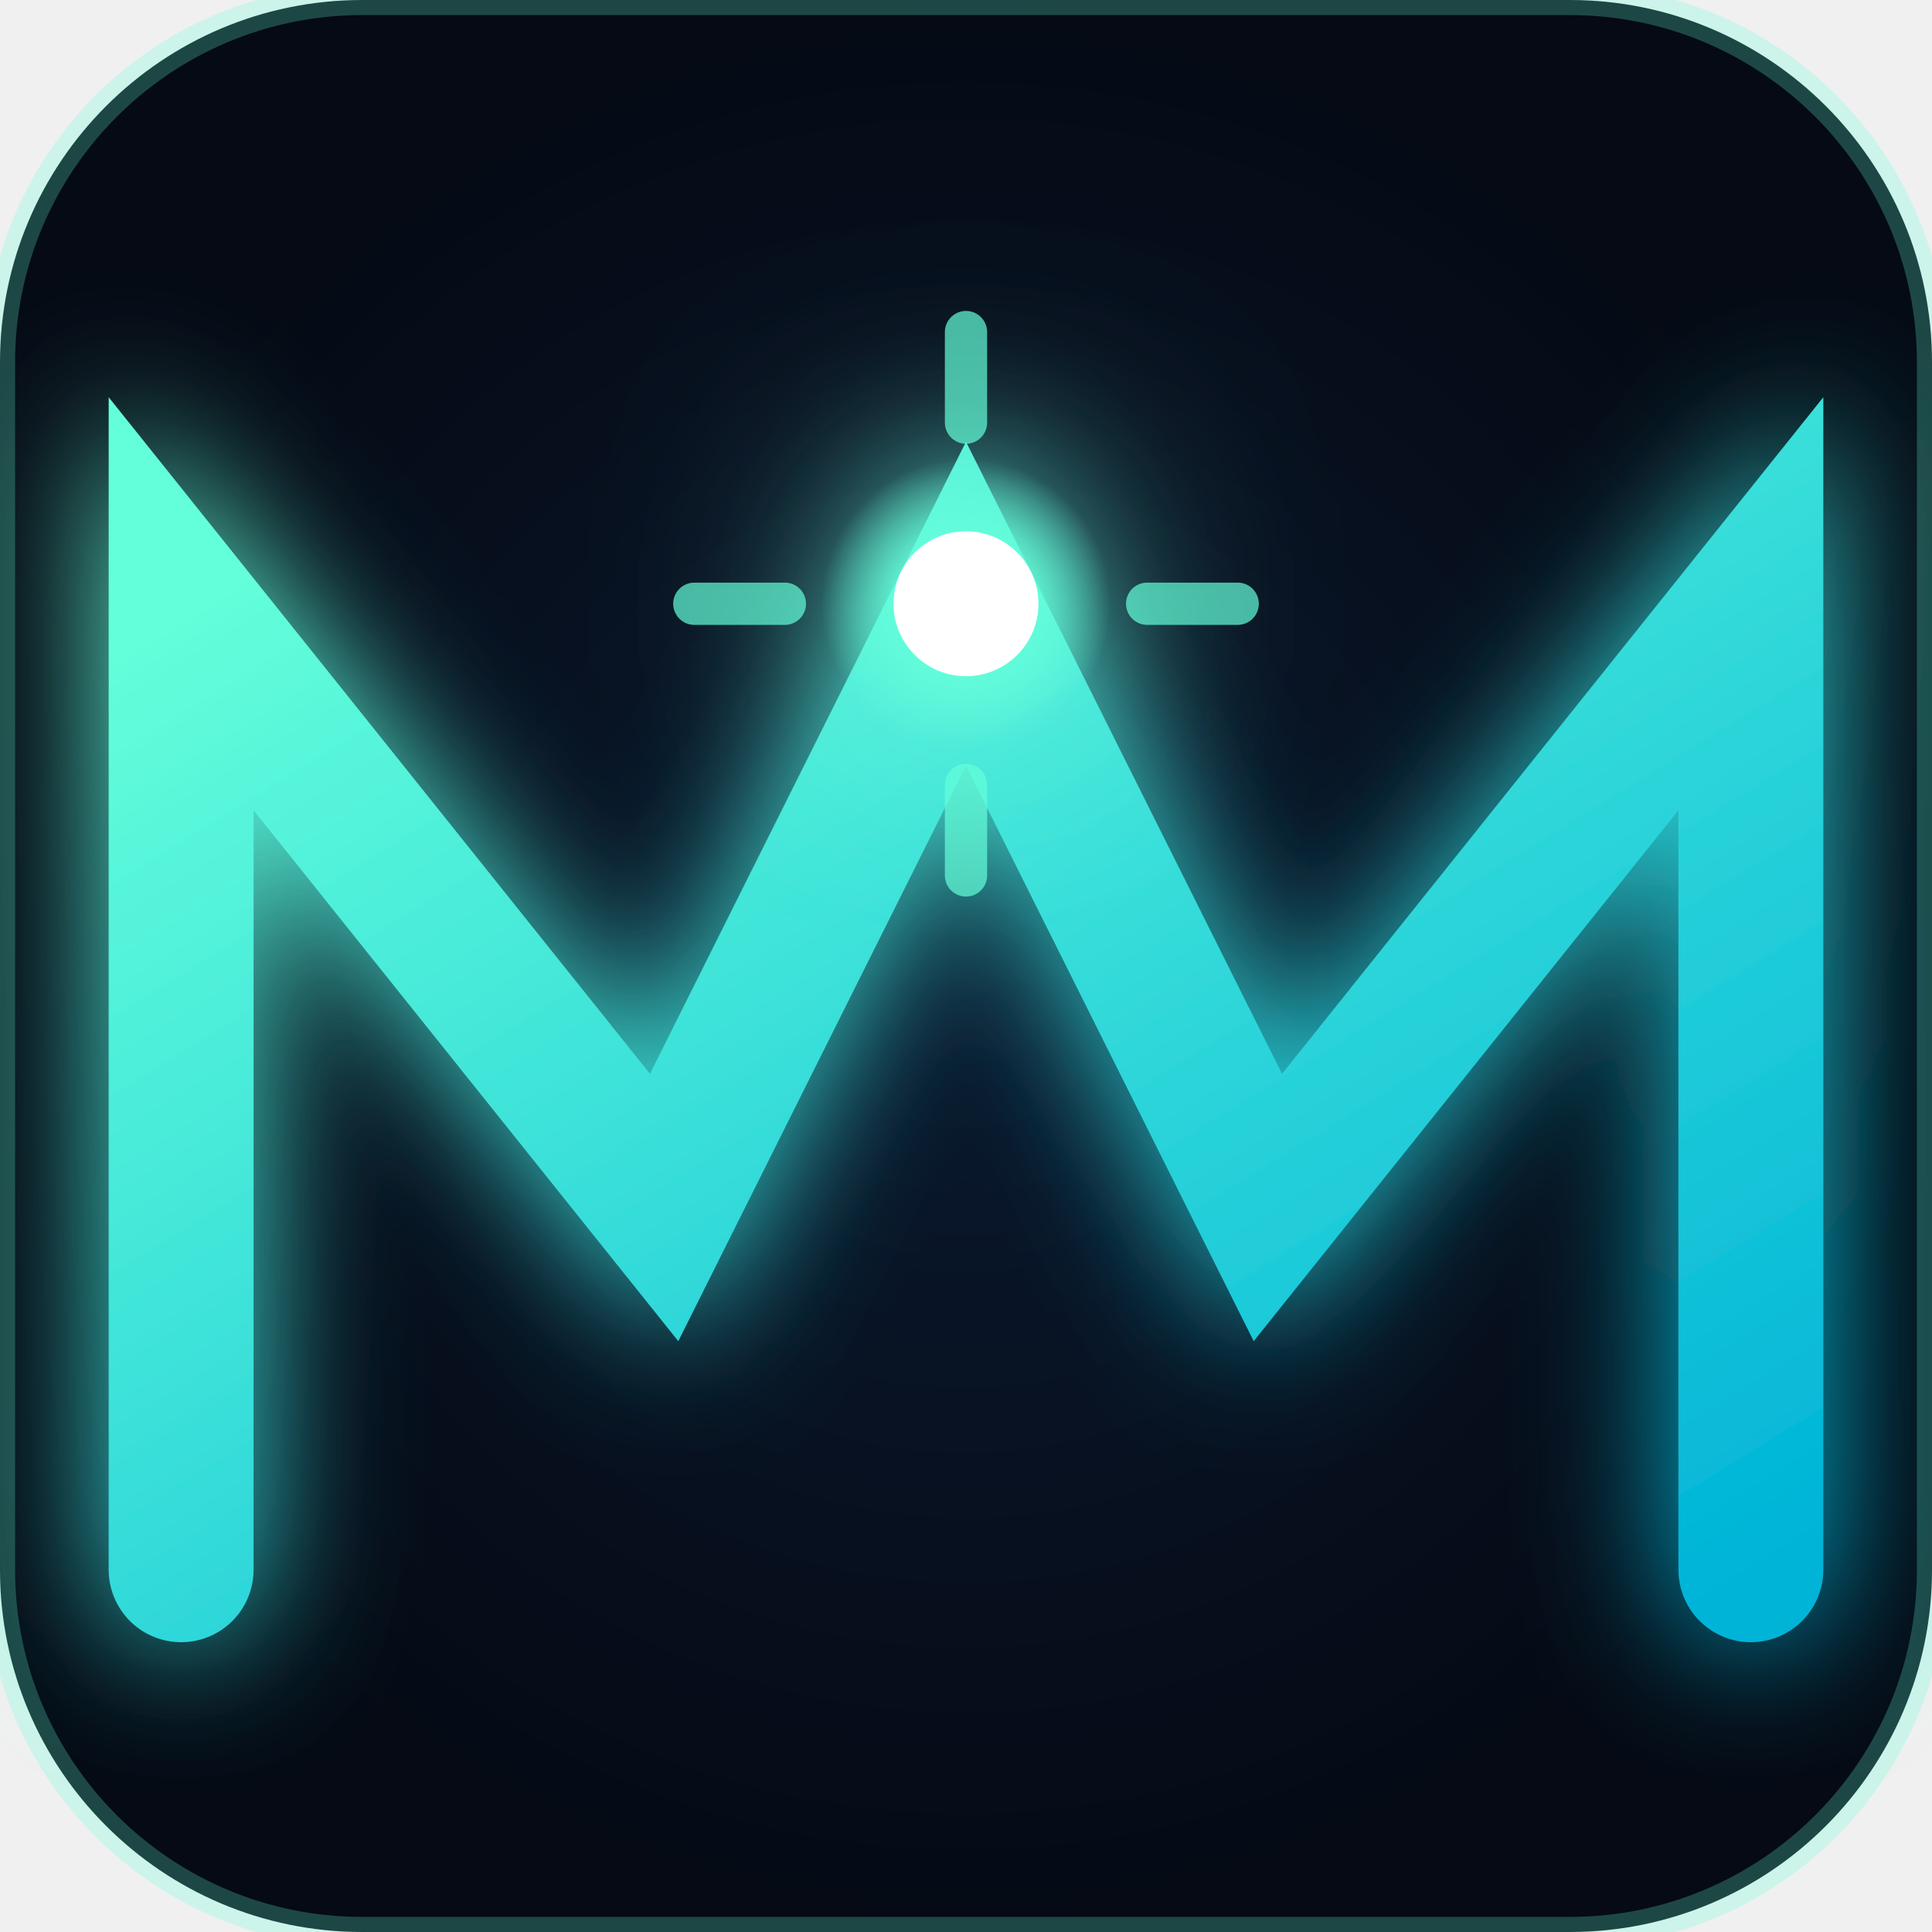
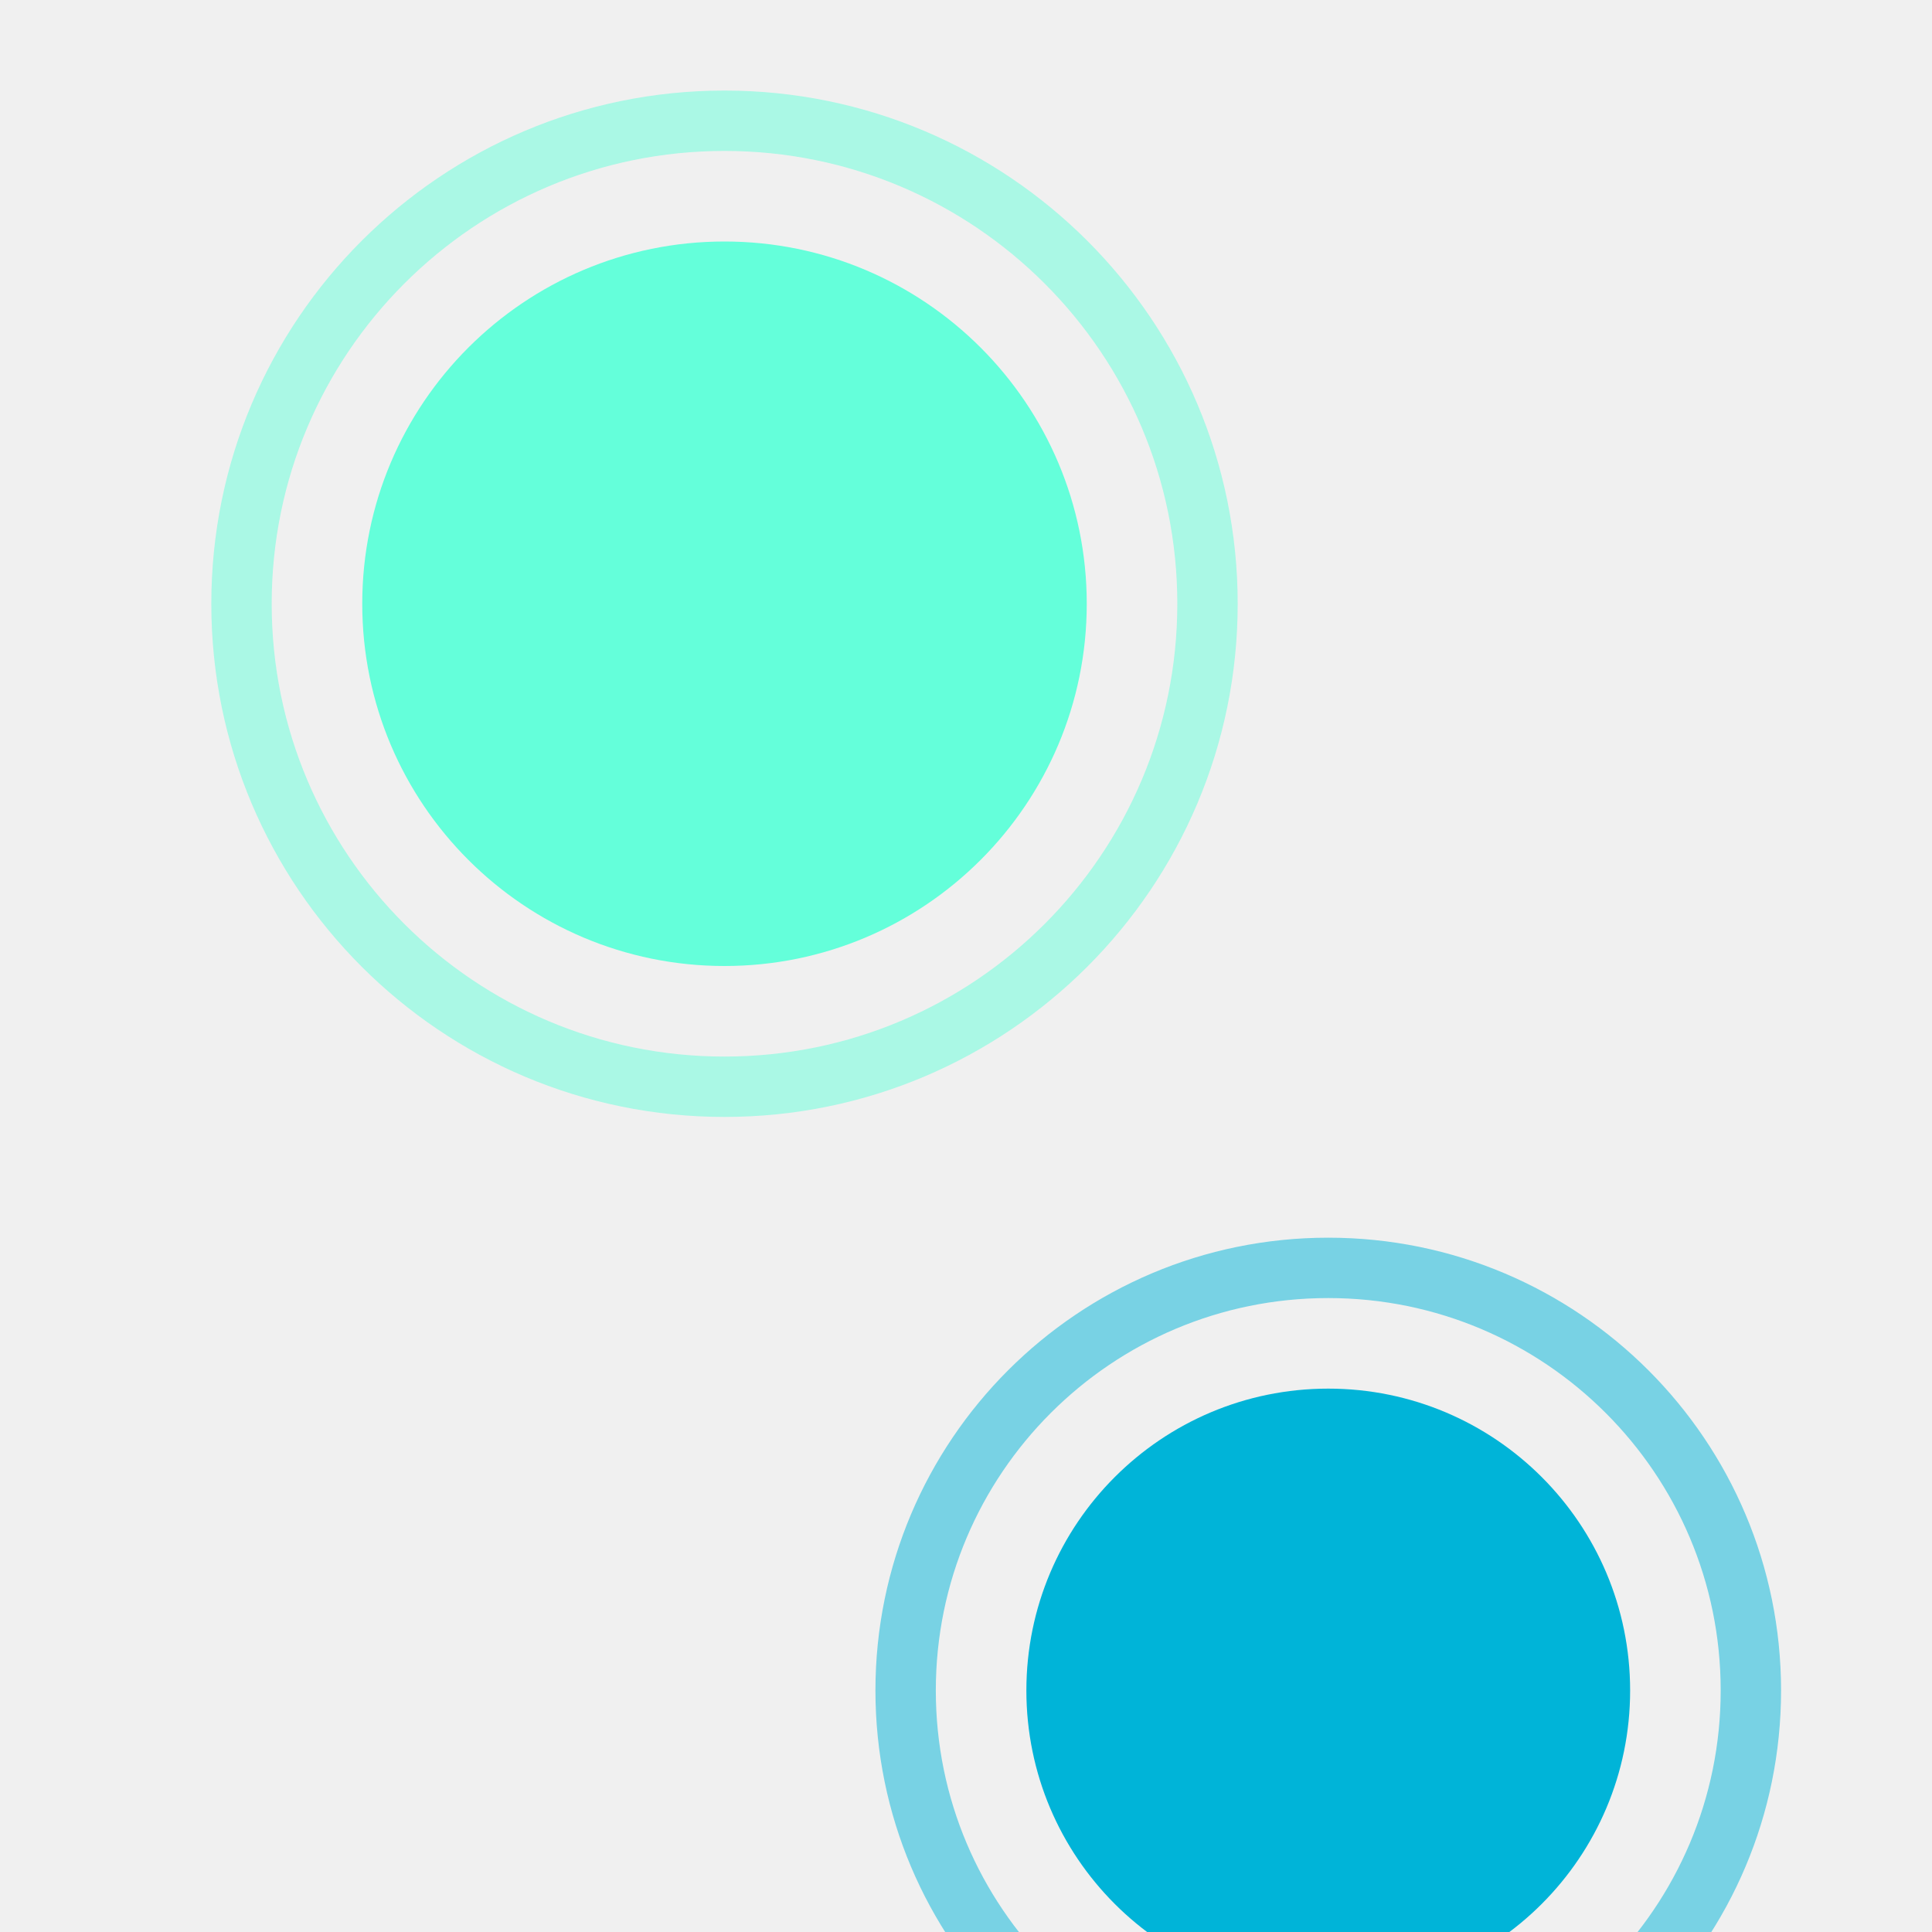
<svg xmlns="http://www.w3.org/2000/svg" viewBox="0 0 32 32" width="32" height="32">
-   <defs>
-     <radialGradient id="bgGrad" cx="50%" cy="50%" r="50%">
-       <stop offset="0%" stop-color="#0a192f" />
-       <stop offset="100%" stop-color="#050a14" />
-     </radialGradient>
-     <radialGradient id="starGlow" cx="50%" cy="50%" r="50%">
-       <stop offset="0%" stop-color="#ffffff" stop-opacity="1" />
-       <stop offset="50%" stop-color="#64ffda" stop-opacity="0.8" />
-       <stop offset="100%" stop-color="#64ffda" stop-opacity="0" />
-     </radialGradient>
-     <filter id="glow" x="-50%" y="-50%" width="200%" height="200%">
-       <feGaussianBlur stdDeviation="1.2" result="blur" />
-       <feMerge>
-         <feMergeNode in="blur" />
-         <feMergeNode in="SourceGraphic" />
-       </feMerge>
-     </filter>
-     <filter id="softGlow" x="-80%" y="-80%" width="260%" height="260%">
-       <feGaussianBlur stdDeviation="2" result="blur" />
-       <feMerge>
-         <feMergeNode in="blur" />
-         <feMergeNode in="SourceGraphic" />
-       </feMerge>
-     </filter>
-     <linearGradient id="mGrad" x1="0%" y1="0%" x2="100%" y2="100%">
-       <stop offset="0%" stop-color="#64ffda" />
-       <stop offset="100%" stop-color="#00b4d8" />
-     </linearGradient>
-   </defs>
-   <rect width="32" height="32" rx="6" fill="url(#bgGrad)" />
-   <rect width="32" height="32" rx="6" fill="none" stroke="#64ffda" stroke-width="0.5" stroke-opacity="0.25" />
-   <polyline points="3,26 3,10 11,20 16,10 21,20 29,10 29,26" fill="none" stroke="url(#mGrad)" stroke-width="2.4" stroke-linejoin="miter" stroke-linecap="round" filter="url(#glow)" />
-   <circle cx="16" cy="10" r="2.4" fill="url(#starGlow)" filter="url(#softGlow)" />
-   <circle cx="16" cy="10" r="1.2" fill="#ffffff" />
-   <line x1="16" y1="7" x2="16" y2="5.5" stroke="#64ffda" stroke-width="0.7" stroke-linecap="round" opacity="0.7" />
-   <line x1="16" y1="13" x2="16" y2="14.5" stroke="#64ffda" stroke-width="0.7" stroke-linecap="round" opacity="0.7" />
-   <line x1="13" y1="10" x2="11.5" y2="10" stroke="#64ffda" stroke-width="0.7" stroke-linecap="round" opacity="0.7" />
-   <line x1="19" y1="10" x2="20.5" y2="10" stroke="#64ffda" stroke-width="0.7" stroke-linecap="round" opacity="0.7" />
+   <circle cx="12" cy="10" r="6" fill="#64ffda" />
+   <circle cx="12" cy="10" r="8" fill="none" stroke="#64ffda" stroke-width="1" opacity="0.5" />
+   <circle cx="22" cy="28" r="5" fill="#00b4d8" />
+   <circle cx="22" cy="28" r="7" fill="none" stroke="#00b4d8" stroke-width="1" opacity="0.5" />
</svg>
